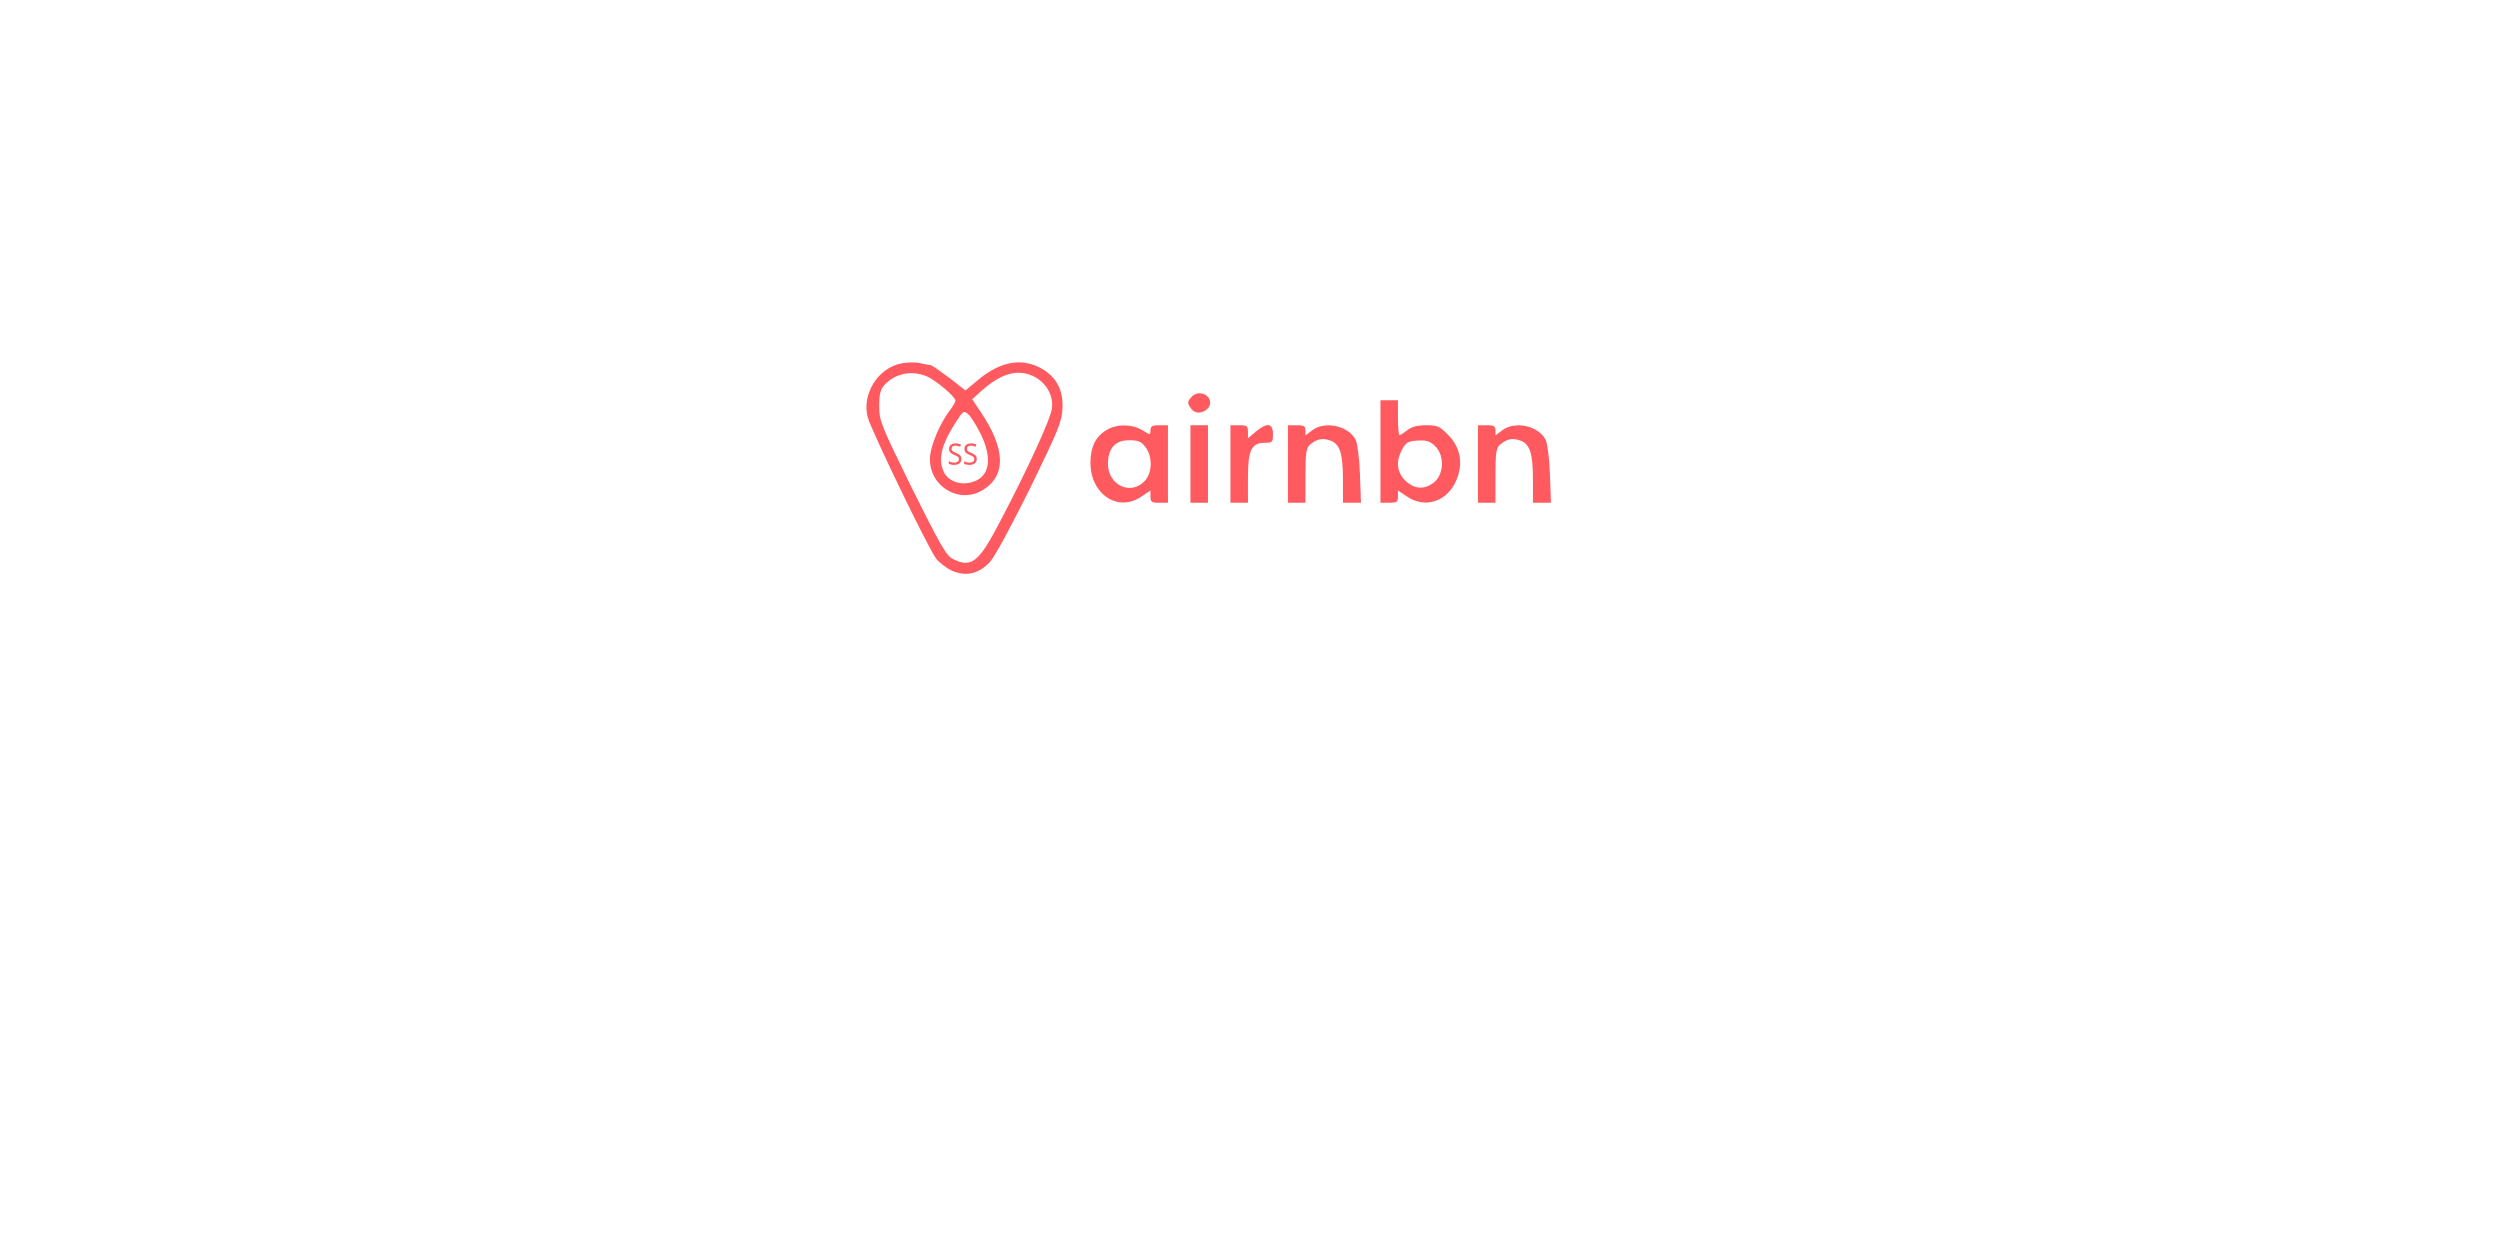
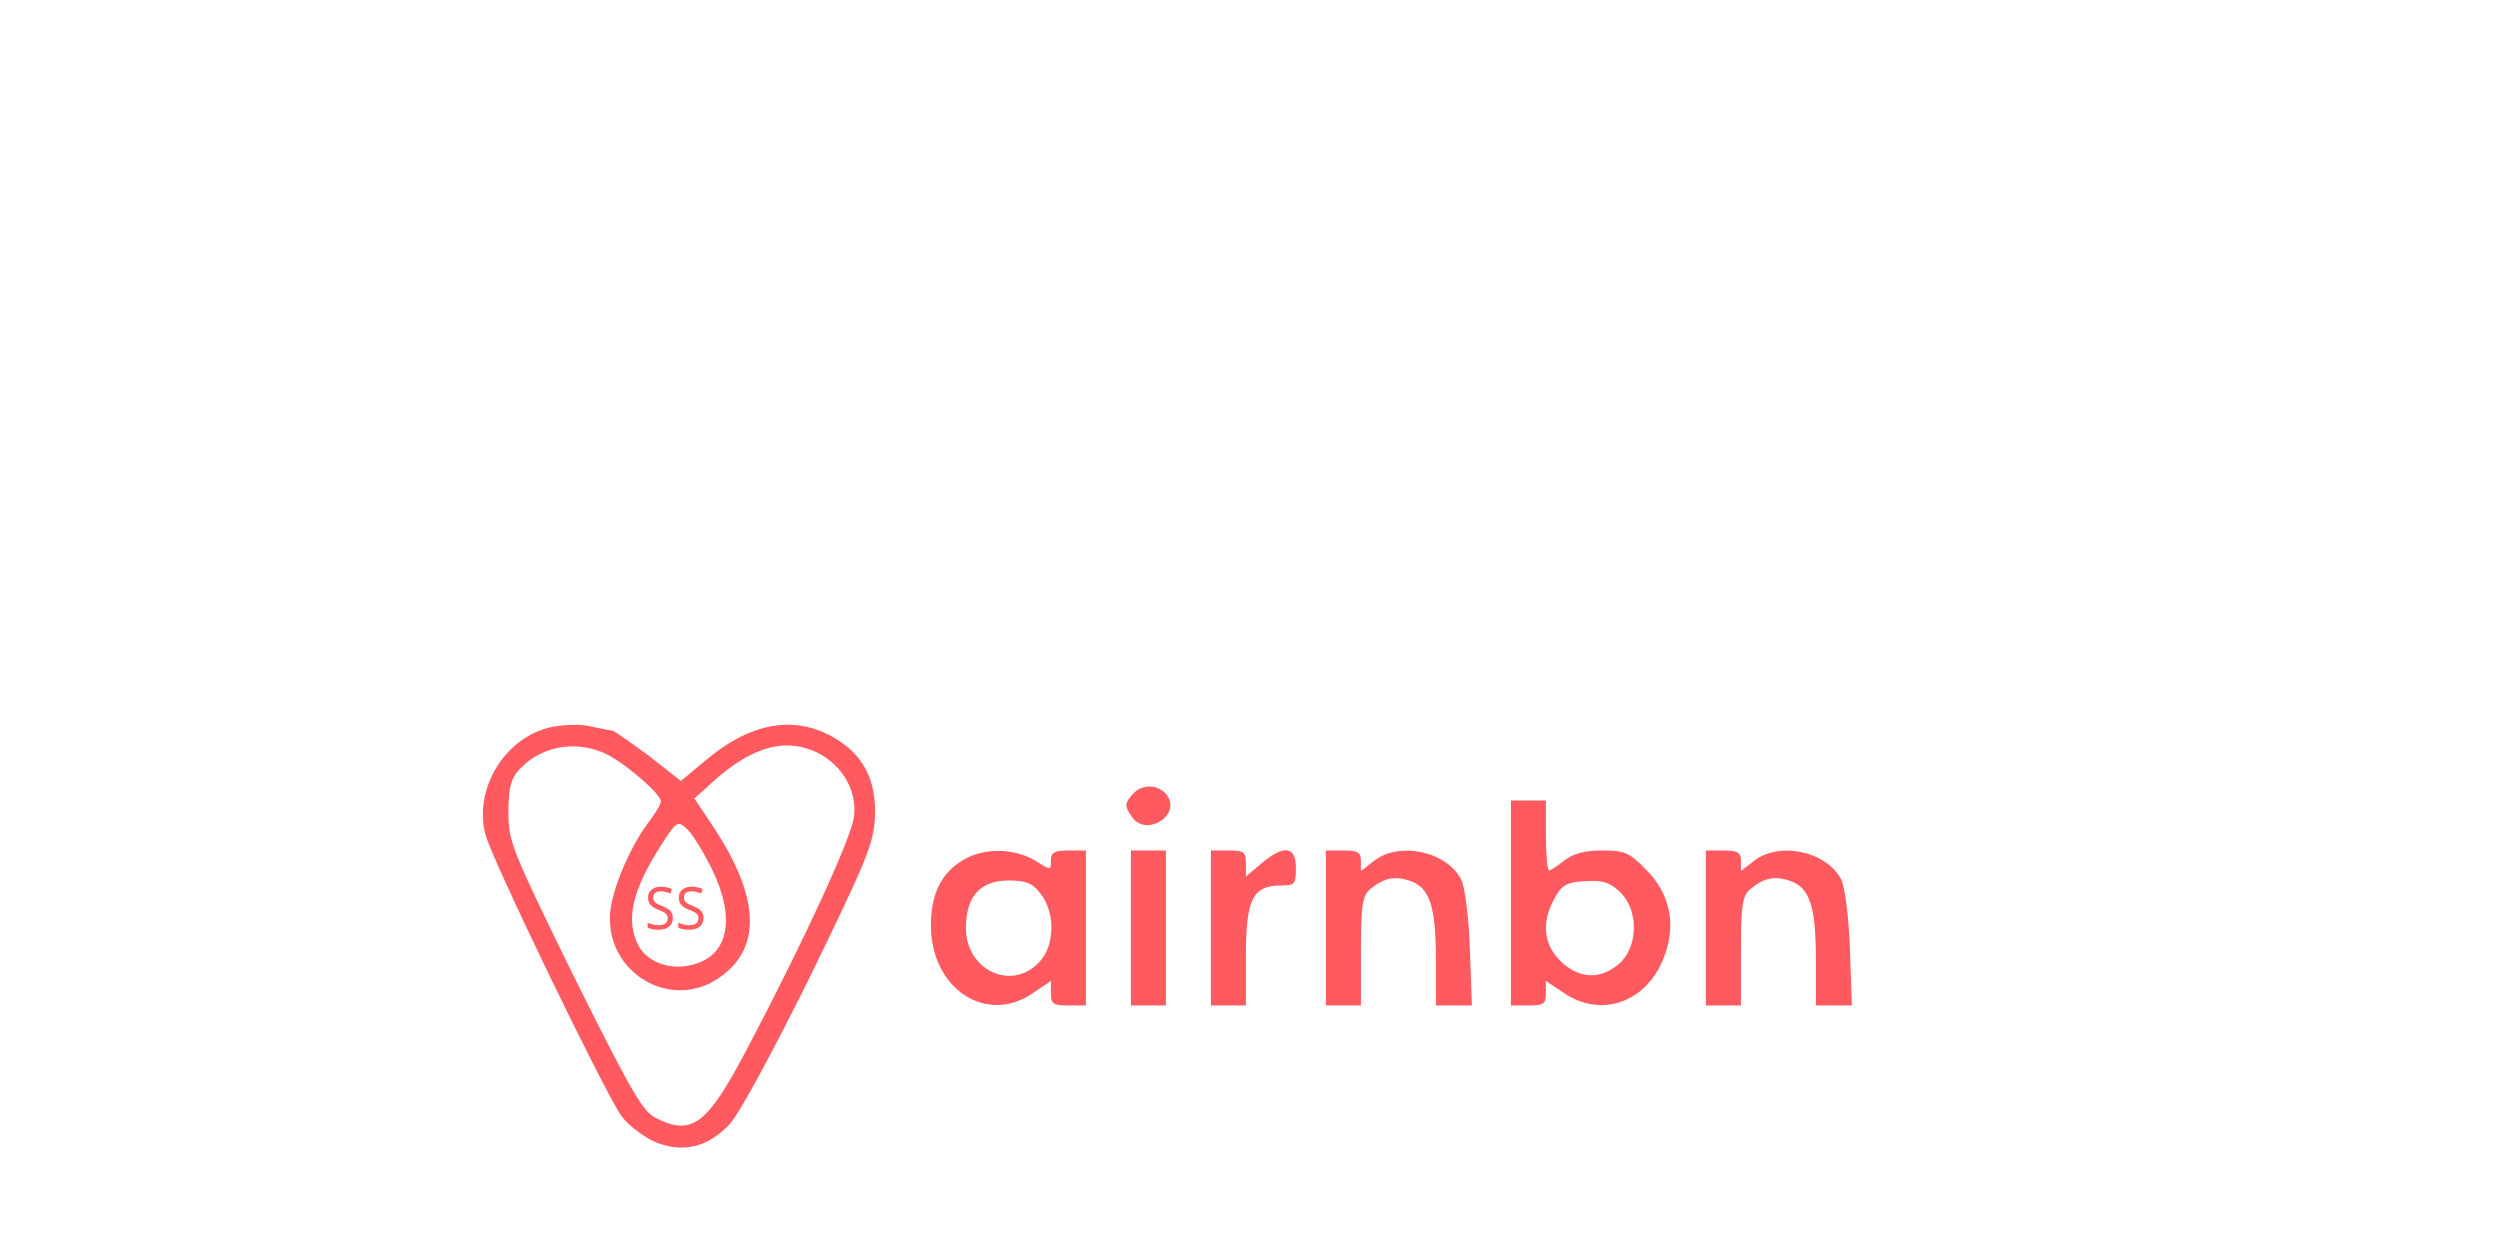
- <svg xmlns="http://www.w3.org/2000/svg" version="1.0" width="500pt" height="250pt" viewBox="0 0 500 500" preserveAspectRatio="xMidYMid meet">
+ <svg xmlns="http://www.w3.org/2000/svg" version="1.0" width="500pt" height="250pt" viewBox="0 0 500 250" preserveAspectRatio="xMidYMid meet">
  <defs />
  <g transform="matrix(0.1, 0, 0, -0.1, -27.81884, 486.0938)" fill="#FF5A5F" stroke="none">
    <path d="M1382 3407 c-93 -19 -157 -123 -133 -215 13 -50 238 -515 272 -563 12 -17 42 -40 65 -51 56 -24 106 -13 151 34 19 20 84 140 160 293 113 232 128 267 131 320 4 76 -24 129 -86 163 -78 43 -165 27 -254 -49 l-48 -40 -65 51 c-37 27 -69 50 -73 50 -4 0 -23 4 -42 8 -19 5 -54 4 -78 -1z m102 -51 c37 -15 116 -82 116 -98 0 -5 -11 -24 -25 -42 -39 -52 -77 -143 -77 -190 -2 -111 117 -182 210 -126 97 59 93 167 -11 319 l-30 45 41 37 c52 46 100 69 144 69 79 0 144 -69 134 -143 -5 -41 -96 -240 -209 -455 -84 -161 -114 -185 -189 -146 -25 13 -50 57 -162 282 -125 255 -131 270 -131 328 0 48 5 67 20 84 42 47 109 61 169 36z m216 -229 c50 -100 37 -176 -35 -195 -45 -13 -92 4 -110 38 -26 51 -13 109 45 200 31 48 33 50 51 34 11 -9 32 -44 49 -77z" />
    <path d="M2546 3275 c-19 -20 -20 -26 -3 -49 27 -38 95 2 71 42 -15 23 -48 27 -68 7z" />
    <path d="M3300 3055 l0 -205 35 0 c31 0 35 3 35 25 l0 24 36 -24 c74 -50 162 -20 198 66 28 68 16 131 -34 181 -33 34 -43 38 -87 38 -35 0 -58 -6 -76 -20 -14 -11 -28 -20 -31 -20 -3 0 -6 32 -6 70 l0 70 -35 0 -35 0 0 -205z m221 19 c35 -37 33 -108 -5 -141 -38 -32 -80 -30 -117 6 -33 33 -38 75 -14 121 17 33 27 38 76 39 26 1 42 -6 60 -25z" />
    <path d="M2203 3140 c-43 -26 -63 -68 -63 -130 0 -126 110 -199 203 -136 l37 25 0 -24 c0 -22 4 -25 35 -25 l35 0 0 155 0 155 -35 0 c-28 0 -35 -4 -35 -20 0 -20 0 -20 -32 0 -42 25 -104 26 -145 0z m156 -66 c31 -39 29 -107 -4 -139 -56 -57 -145 -13 -145 70 0 63 29 95 85 95 35 0 48 -5 64 -26z" />
    <path d="M2540 3005 l0 -155 35 0 35 0 0 155 0 155 -35 0 -35 0 0 -155z" />
    <path d="M2700 3005 l0 -155 35 0 35 0 0 100 c0 113 14 140 70 140 28 0 30 3 30 35 0 44 -24 47 -69 9 l-31 -26 0 26 c0 23 -4 26 -35 26 l-35 0 0 -155z" />
    <path d="M2930 3005 l0 -155 35 0 35 0 0 108 c0 91 3 111 18 124 27 23 49 28 81 17 39 -14 51 -51 51 -160 l0 -89 36 0 36 0 -4 113 c-2 61 -10 124 -17 138 -28 57 -124 78 -175 38 l-26 -20 0 20 c0 17 -6 21 -35 21 l-35 0 0 -155z" />
    <path d="M3690 3005 l0 -155 35 0 35 0 0 108 c0 91 3 111 18 124 27 23 49 28 81 17 39 -14 51 -51 51 -160 l0 -89 36 0 36 0 -4 113 c-2 61 -10 124 -17 138 -28 57 -124 78 -175 38 l-26 -20 0 20 c0 17 -6 21 -35 21 l-35 0 0 -155z" />
  </g>
  <text style="white-space: pre; fill: rgb(255, 90, 95); font-family: system-ui; font-size: 9.5px; color: rgb(255,90,95);" x="129.651" y="184.212" transform="matrix(1.178098, 0, 0, 1.23595, -23.79133, -41.84493)">SS</text>
</svg>
